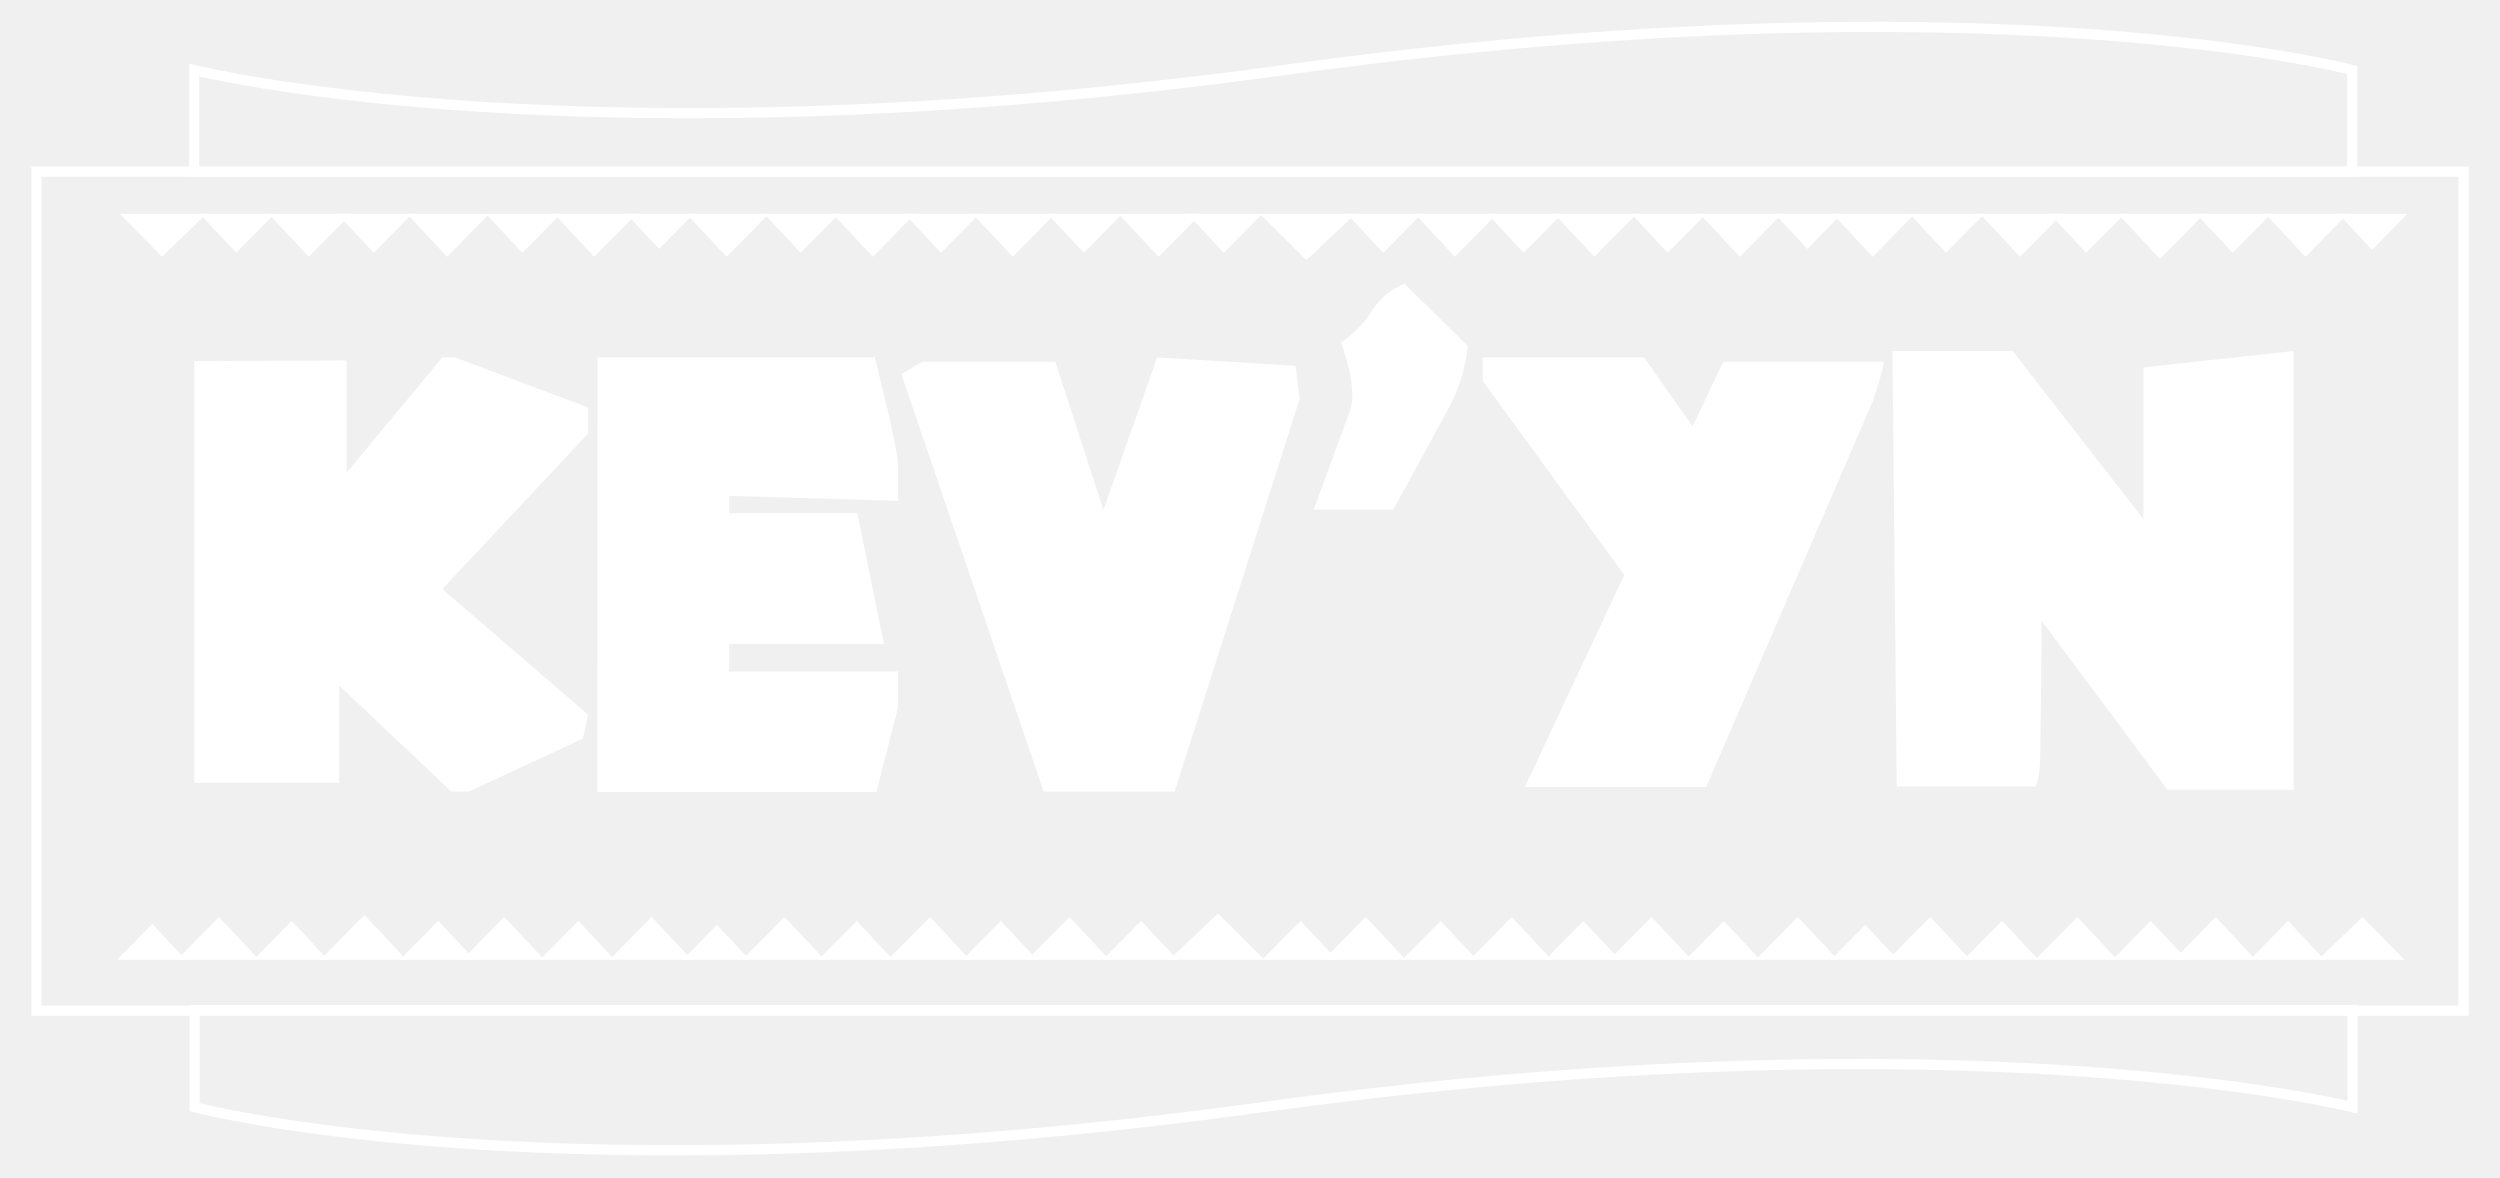
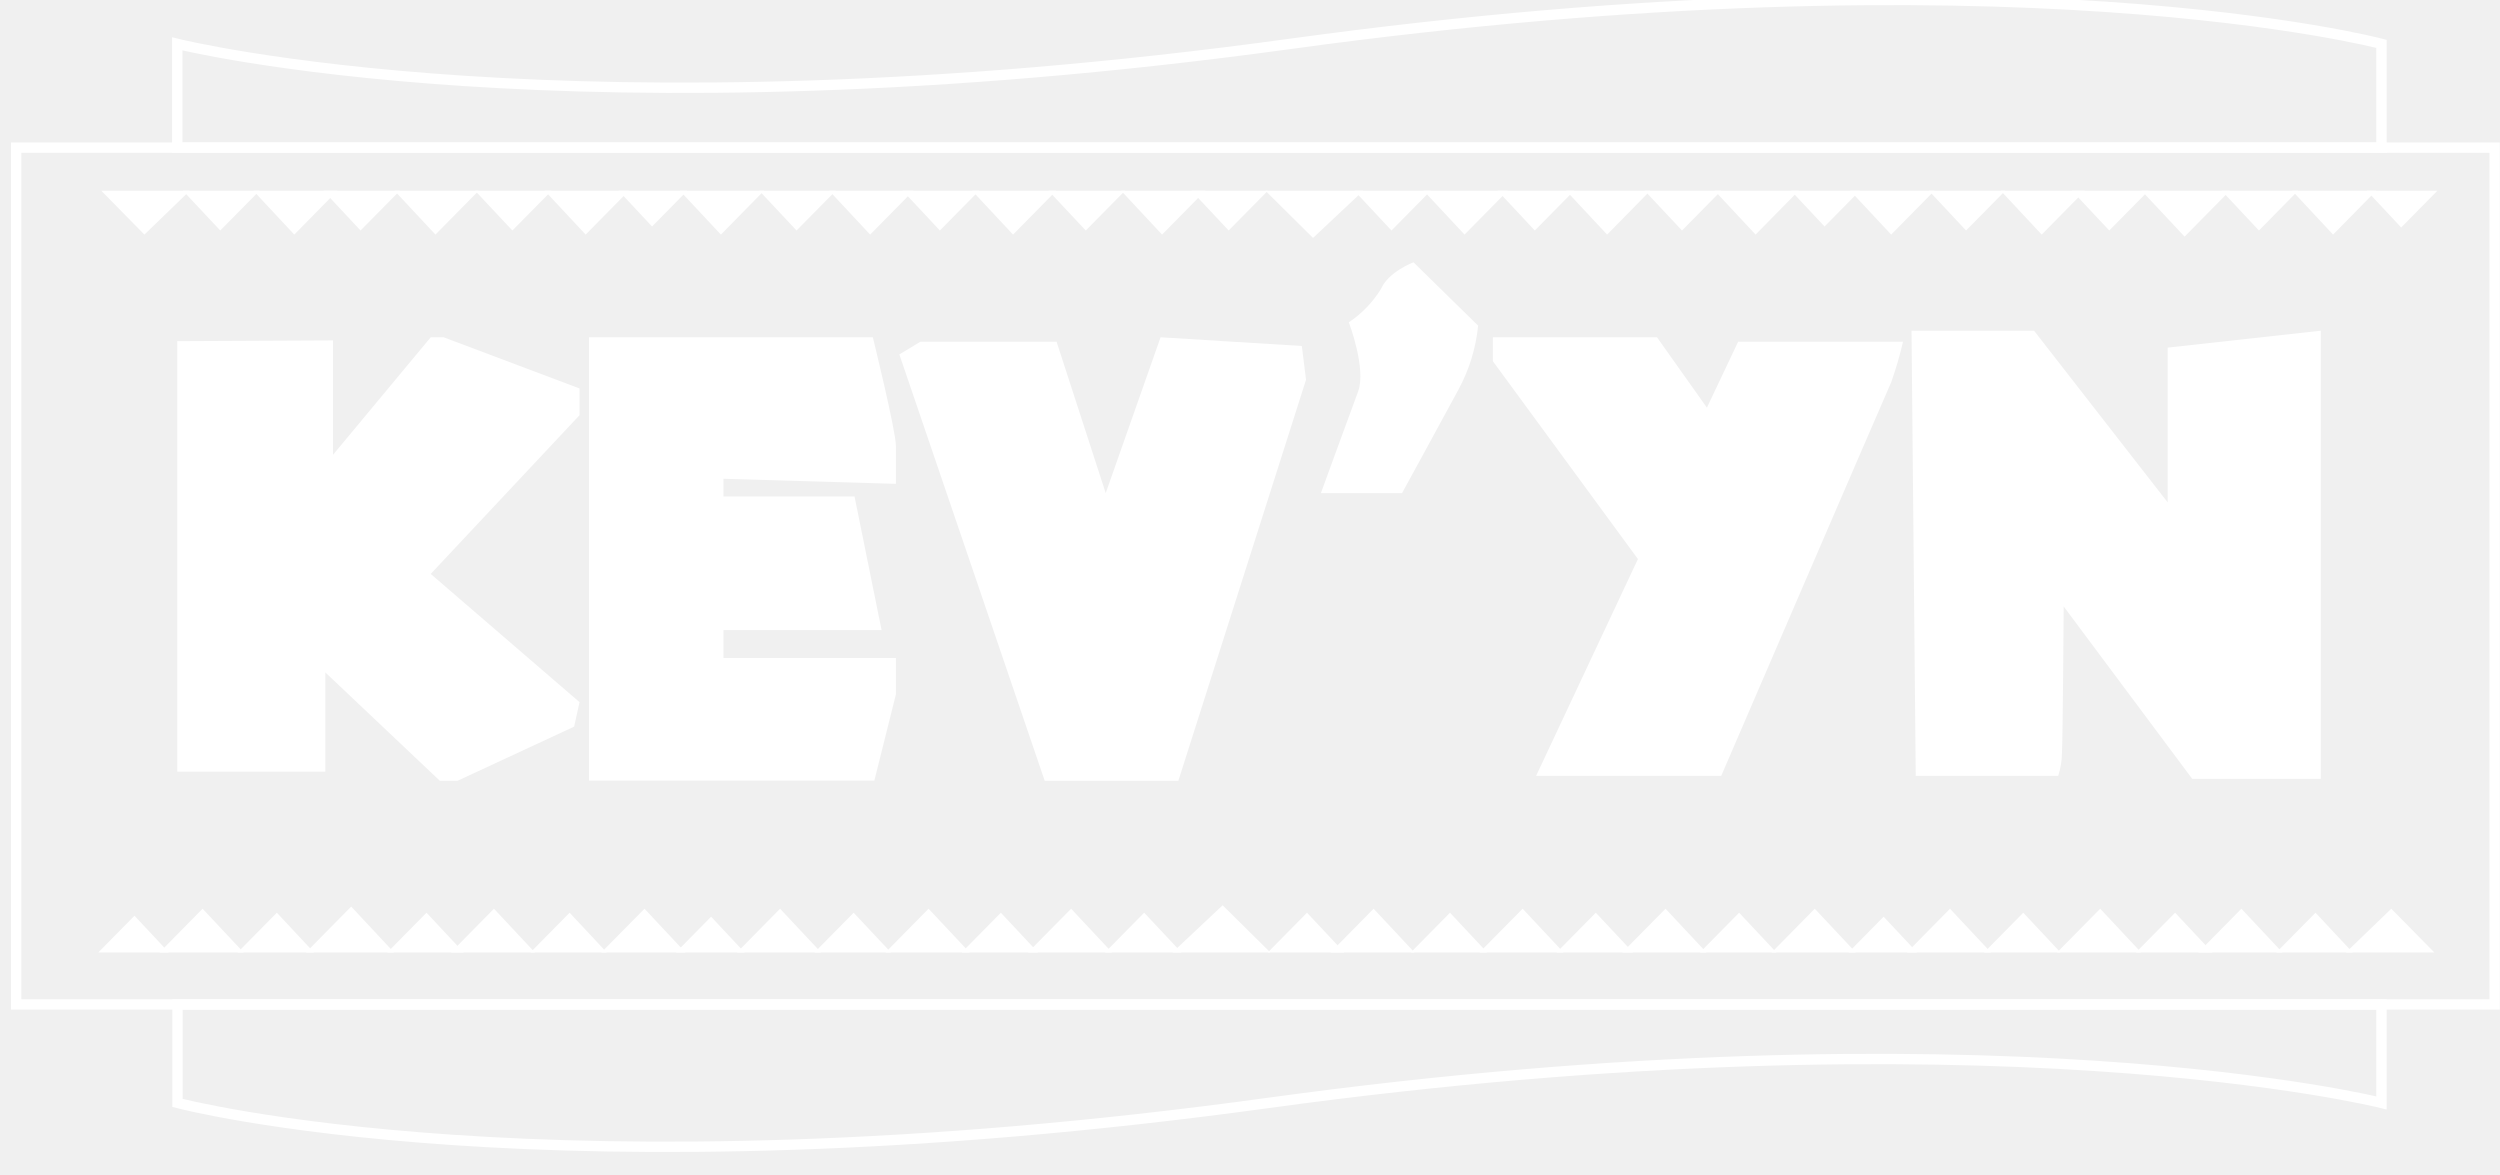
- <svg xmlns="http://www.w3.org/2000/svg" width="206" height="97" viewBox="0 0 206 97">
-   <path d="M193.85,91.23s-31.8-8-89.81,0-88,0-88,0v-8H193.85Z" fill="none" stroke="#fff" stroke-miterlimit="10" stroke-width="0.84" />
-   <path d="M16,5.77s31.8,8,89.82,0,88,0,88,0v8.37H16Z" fill="none" stroke="#fff" stroke-miterlimit="10" stroke-width="0.84" />
-   <rect x="3" y="14.14" width="200" height="69.14" fill="none" stroke="#fff" stroke-miterlimit="10" stroke-width="0.84" />
-   <polygon points="16 29.76 16 64.5 27.95 64.5 27.95 56.49 37.19 65.23 38.61 65.23 48.03 60.86 48.46 58.89 36.45 48.54 48.46 35.73 48.46 33.58 37.5 29.45 36.45 29.45 28.57 38.94 28.57 29.7 16 29.76" fill="#fff" />
-   <path d="M49.23,29.45H72.08S74,37,74,38.2v3.07l-13.92-.41v1.43H70.65l2.19,10.78H60.08v2.26H74v2.93l-1.78,7h-23Z" fill="#fff" />
-   <polygon points="74.27 30.83 75.97 29.81 86.96 29.81 90.92 42.02 95.35 29.45 106.75 30.15 107.09 32.88 96.79 65.23 86 65.23 74.27 30.83" fill="#fff" />
-   <path d="M115.75,23.39l5.19,5.12a13.63,13.63,0,0,1-1.57,5.12C117.94,36.29,114.8,42,114.8,42h-6.55s2.32-6.35,3-8.19-.75-5.59-.75-5.59a8.68,8.68,0,0,0,2.62-2.72A5.37,5.37,0,0,1,115.75,23.39Z" fill="#fff" />
-   <path d="M122.17,29.45v1.93l11.67,16-8.19,17.47h14.94S153.9,34,154.31,33.08a28.53,28.53,0,0,0,.95-3.27H142l-2.53,5.32-4-5.68Z" fill="#fff" />
-   <path d="M155.94,28.92h9.9l10.78,13.85V30.28L189,28.92V65.08H178.6L168.23,51.16s-.07,10.65-.14,11.81a6.51,6.51,0,0,1-.34,1.84H156.29Z" fill="#fff" />
-   <polygon points="9.63 79.09 15.32 79.09 12.55 76.13 9.63 79.09" fill="#fff" />
-   <polygon points="14.56 79.09 21.35 79.09 18.05 75.56 14.56 79.09" fill="#fff" />
-   <polygon points="20.87 79.09 27.04 79.09 24.03 75.88 20.87 79.09" fill="#fff" />
-   <polygon points="32.95 79.09 39.12 79.09 36.11 75.88 32.95 79.09" fill="#fff" />
-   <polygon points="38.08 79.09 44.86 79.09 41.56 75.56 38.08 79.09" fill="#fff" />
-   <polygon points="44.49 79.09 50.66 79.09 47.66 75.88 44.49 79.09" fill="#fff" />
-   <polygon points="50.22 79.09 57.01 79.09 53.7 75.56 50.22 79.09" fill="#fff" />
-   <polygon points="67.42 79.09 73.59 79.09 70.59 75.88 67.42 79.09" fill="#fff" />
-   <polygon points="73.15 79.09 79.94 79.09 76.63 75.56 73.15 79.09" fill="#fff" />
-   <polygon points="79.3 79.09 85.47 79.09 82.46 75.88 79.3 79.09" fill="#fff" />
-   <polygon points="84.64 79.09 91.43 79.09 88.13 75.56 84.64 79.09" fill="#fff" />
-   <polygon points="90.86 79.09 97.03 79.09 94.03 75.88 90.86 79.09" fill="#fff" />
-   <polygon points="109.06 79.09 115.85 79.09 112.54 75.56 109.06 79.09" fill="#fff" />
-   <polygon points="104 79.09 110.17 79.09 107.17 75.88 104 79.09" fill="#fff" />
-   <polygon points="121.08 79.09 127.87 79.09 124.56 75.56 121.08 79.09" fill="#fff" />
-   <polygon points="115.53 79.09 121.71 79.09 118.7 75.88 115.53 79.09" fill="#fff" />
-   <polygon points="132.61 79.09 139.4 79.09 136.09 75.56 132.61 79.09" fill="#fff" />
-   <polygon points="127.31 79.09 133.48 79.09 130.47 75.88 127.31 79.09" fill="#fff" />
-   <polygon points="144.66 79.09 151.45 79.09 148.14 75.56 144.66 79.09" fill="#fff" />
-   <polygon points="138.87 79.09 145.04 79.09 142.04 75.88 138.87 79.09" fill="#fff" />
-   <polygon points="155.57 79.09 162.36 79.09 159.05 75.56 155.57 79.09" fill="#fff" />
-   <polygon points="150.85 79.09 156.4 79.09 153.7 76.21 150.85 79.09" fill="#fff" />
-   <polygon points="167.69 79.09 174.48 79.09 171.17 75.56 167.69 79.09" fill="#fff" />
-   <polygon points="161.8 79.09 167.97 79.09 164.97 75.88 161.8 79.09" fill="#fff" />
-   <polygon points="179.09 79.09 185.87 79.09 182.57 75.56 179.09 79.09" fill="#fff" />
-   <polygon points="174.05 79.09 180.22 79.09 177.22 75.88 174.05 79.09" fill="#fff" />
-   <polygon points="191 79.09 198.14 79.09 194.66 75.56 191 79.09" fill="#fff" />
-   <polygon points="185.38 79.09 191.55 79.09 188.54 75.88 185.38 79.09" fill="#fff" />
-   <polygon points="96.31 79.09 104.2 79.09 100.36 75.28 96.31 79.09" fill="#fff" />
-   <polygon points="56.24 79.09 61.78 79.09 59.08 76.21 56.24 79.09" fill="#fff" />
-   <polygon points="61.16 79.09 67.95 79.09 64.65 75.56 61.16 79.09" fill="#fff" />
-   <polygon points="26.38 79.09 33.5 79.09 30.03 75.39 26.38 79.09" fill="#fff" />
-   <polygon points="198.38 17.62 192.69 17.62 195.46 20.59 198.38 17.62" fill="#fff" />
-   <polygon points="193.45 17.62 186.66 17.62 189.97 21.16 193.45 17.62" fill="#fff" />
-   <polygon points="187.14 17.62 180.97 17.62 183.98 20.83 187.14 17.62" fill="#fff" />
-   <polygon points="175.07 17.62 168.9 17.62 171.9 20.83 175.07 17.62" fill="#fff" />
-   <polygon points="169.94 17.62 163.15 17.62 166.45 21.16 169.94 17.62" fill="#fff" />
-   <polygon points="163.52 17.62 157.34 17.62 160.35 20.83 163.52 17.62" fill="#fff" />
-   <polygon points="157.79 17.62 151 17.62 154.31 21.16 157.79 17.62" fill="#fff" />
-   <polygon points="140.59 17.62 134.42 17.62 137.42 20.83 140.59 17.62" fill="#fff" />
-   <polygon points="134.86 17.62 128.07 17.62 131.38 21.16 134.86 17.62" fill="#fff" />
-   <polygon points="128.72 17.62 122.55 17.62 125.55 20.83 128.72 17.62" fill="#fff" />
-   <polygon points="123.36 17.62 116.58 17.62 119.88 21.16 123.36 17.62" fill="#fff" />
-   <polygon points="117.15 17.62 110.98 17.62 113.98 20.83 117.15 17.62" fill="#fff" />
-   <polygon points="98.95 17.62 92.16 17.62 95.47 21.16 98.95 17.62" fill="#fff" />
-   <polygon points="104.01 17.62 97.84 17.62 100.84 20.83 104.01 17.62" fill="#fff" />
-   <polygon points="86.93 17.62 80.14 17.62 83.45 21.16 86.93 17.62" fill="#fff" />
-   <polygon points="92.47 17.62 86.31 17.62 89.31 20.83 92.47 17.62" fill="#fff" />
-   <polygon points="75.4 17.62 68.61 17.62 71.92 21.16 75.4 17.62" fill="#fff" />
-   <polygon points="80.7 17.62 74.53 17.62 77.54 20.83 80.7 17.62" fill="#fff" />
-   <polygon points="63.35 17.62 56.56 17.62 59.87 21.16 63.35 17.62" fill="#fff" />
-   <polygon points="69.14 17.62 62.97 17.62 65.97 20.83 69.14 17.62" fill="#fff" />
-   <polygon points="52.44 17.62 45.65 17.62 48.96 21.16 52.44 17.62" fill="#fff" />
-   <polygon points="57.16 17.62 51.61 17.62 54.31 20.51 57.16 17.62" fill="#fff" />
-   <polygon points="40.32 17.62 33.53 17.62 36.84 21.16 40.32 17.62" fill="#fff" />
-   <polygon points="46.21 17.62 40.04 17.62 43.04 20.83 46.21 17.62" fill="#fff" />
-   <polygon points="28.93 17.62 22.14 17.62 25.44 21.16 28.93 17.62" fill="#fff" />
-   <polygon points="33.96 17.62 27.79 17.62 30.79 20.83 33.96 17.62" fill="#fff" />
-   <polygon points="17.01 17.62 9.87 17.62 13.35 21.16 17.01 17.62" fill="#fff" />
-   <polygon points="22.63 17.62 16.46 17.62 19.47 20.83 22.63 17.62" fill="#fff" />
-   <polygon points="111.7 17.62 103.81 17.62 107.65 21.43 111.7 17.62" fill="#fff" />
-   <polygon points="151.77 17.62 146.23 17.62 148.93 20.51 151.77 17.62" fill="#fff" />
-   <polygon points="146.84 17.62 140.06 17.62 143.36 21.16 146.84 17.62" fill="#fff" />
-   <polygon points="181.63 17.62 174.51 17.62 177.98 21.33 181.63 17.62" fill="#fff" />
+ <svg xmlns="http://www.w3.org/2000/svg" width="232" height="109" viewBox="0 0 232 109">
+   <path d="M221,102.35s-36.57-9.17-103.29,0-101.24,0-101.24,0V93.21H221Z" fill="none" stroke="#fff" stroke-miterlimit="10" stroke-width="0.96" />
+   <path d="M16.45,4.07s36.58,9.17,103.29,0S221,4.07,221,4.07V13.7H16.45Z" fill="none" stroke="#fff" stroke-miterlimit="10" stroke-width="0.96" />
+   <rect x="1.5" y="13.7" width="230" height="79.51" fill="none" stroke="#fff" stroke-miterlimit="10" stroke-width="0.96" />
+   <polygon points="16.45 31.66 16.45 71.61 30.19 71.61 30.19 62.4 40.82 72.46 42.45 72.46 53.28 67.43 53.78 65.16 39.97 53.26 53.78 38.53 53.78 36.05 41.17 31.3 39.97 31.3 30.9 42.21 30.9 31.59 16.45 31.66" fill="#fff" />
+   <path d="M54.66,31.3H81S83.14,40,83.14,41.37V44.9l-16-.47v1.64H79.3l2.51,12.4H67.14v2.59h16v3.38l-2,8H54.66Z" fill="#fff" />
+   <polygon points="83.46 32.89 85.42 31.71 98.05 31.71 102.61 45.76 107.7 31.3 120.81 32.11 121.2 35.24 109.35 72.46 96.95 72.46 83.46 32.89" fill="#fff" />
+   <path d="M131.17,24.34l6,5.88a15.71,15.71,0,0,1-1.8,5.89c-1.65,3.06-5.26,9.65-5.26,9.65h-7.53s2.66-7.3,3.45-9.42-.86-6.43-.86-6.43a10,10,0,0,0,3-3.12C128.85,25.22,131.17,24.34,131.17,24.34Z" fill="#fff" />
+   <path d="M138.54,31.3v2.22L152,51.88,142.55,72h17.18S175,36.58,175.5,35.48a34.11,34.11,0,0,0,1.1-3.77H161.3l-2.9,6.12-4.63-6.53Z" fill="#fff" />
+   <path d="M177.39,30.69h11.37l12.4,15.93V32.26l14.21-1.57V72.28H203.44l-11.93-16s-.08,12.25-.16,13.58A7.16,7.16,0,0,1,191,72H177.78Z" fill="#fff" />
+   <polygon points="9.12 88.39 15.67 88.39 12.48 84.98 9.12 88.39" fill="#fff" />
+   <polygon points="14.8 88.39 22.61 88.39 18.8 84.33 14.8 88.39" fill="#fff" />
+   <polygon points="22.05 88.39 29.14 88.39 25.69 84.7 22.05 88.39" fill="#fff" />
+   <polygon points="35.94 88.39 43.03 88.39 39.58 84.7 35.94 88.39" fill="#fff" />
+   <polygon points="41.84 88.39 49.64 88.39 45.84 84.33 41.84 88.39" fill="#fff" />
+   <polygon points="49.22 88.39 56.31 88.39 52.86 84.7 49.22 88.39" fill="#fff" />
+   <polygon points="55.8 88.39 63.61 88.39 59.81 84.33 55.8 88.39" fill="#fff" />
+   <polygon points="75.58 88.39 82.68 88.39 79.22 84.7 75.58 88.39" fill="#fff" />
+   <polygon points="82.17 88.39 89.98 88.39 86.17 84.33 82.17 88.39" fill="#fff" />
+   <polygon points="89.24 88.39 96.33 88.39 92.88 84.7 89.24 88.39" fill="#fff" />
+   <polygon points="95.39 88.39 103.2 88.39 99.4 84.33 95.39 88.39" fill="#fff" />
+   <polygon points="102.54 88.39 109.64 88.39 106.18 84.7 102.54 88.39" fill="#fff" />
+   <polygon points="123.47 88.39 131.27 88.39 127.47 84.33 123.47 88.39" fill="#fff" />
+   <polygon points="117.65 88.39 124.75 88.39 121.29 84.7 117.65 88.39" fill="#fff" />
+   <polygon points="137.29 88.39 145.1 88.39 141.3 84.33 137.29 88.39" fill="#fff" />
+   <polygon points="130.92 88.39 138.01 88.39 134.56 84.7 130.92 88.39" fill="#fff" />
+   <polygon points="150.55 88.39 158.36 88.39 154.56 84.33 150.55 88.39" fill="#fff" />
+   <polygon points="144.45 88.39 151.55 88.39 148.09 84.7 144.45 88.39" fill="#fff" />
+   <polygon points="164.41 88.39 172.22 88.39 168.41 84.33 164.41 88.39" fill="#fff" />
+   <polygon points="157.75 88.39 164.85 88.39 161.39 84.7 157.75 88.39" fill="#fff" />
+   <polygon points="176.96 88.39 184.76 88.39 180.96 84.33 176.96 88.39" fill="#fff" />
+   <polygon points="171.53 88.39 177.91 88.39 174.8 85.07 171.53 88.39" fill="#fff" />
+   <polygon points="190.89 88.39 198.7 88.39 194.9 84.33 190.89 88.39" fill="#fff" />
+   <polygon points="184.12 88.39 191.22 88.39 187.76 84.7 184.12 88.39" fill="#fff" />
+   <polygon points="204 88.39 211.81 88.39 208 84.33 204 88.39" fill="#fff" />
+   <polygon points="198.21 88.39 205.31 88.39 201.85 84.7 198.21 88.39" fill="#fff" />
+   <polygon points="217.7 88.39 225.91 88.39 221.91 84.33 217.7 88.39" fill="#fff" />
+   <polygon points="211.24 88.39 218.33 88.39 214.88 84.7 211.24 88.39" fill="#fff" />
+   <polygon points="108.8 88.39 117.89 88.39 113.46 84.01 108.8 88.39" fill="#fff" />
+   <polygon points="62.72 88.39 69.1 88.39 65.99 85.07 62.72 88.39" fill="#fff" />
+   <polygon points="68.39 88.39 76.2 88.39 72.39 84.33 68.39 88.39" fill="#fff" />
+   <polygon points="28.39 88.39 36.57 88.39 32.59 84.13 28.39 88.39" fill="#fff" />
+   <polygon points="226.19 17.7 219.64 17.7 222.83 21.11 226.19 17.7" fill="#fff" />
+   <polygon points="220.51 17.7 212.71 17.7 216.51 21.77 220.51 17.7" fill="#fff" />
+   <polygon points="213.26 17.7 206.17 17.7 209.63 21.39 213.26 17.7" fill="#fff" />
+   <polygon points="199.38 17.7 192.28 17.7 195.74 21.39 199.38 17.7" fill="#fff" />
+   <polygon points="193.48 17.7 185.67 17.7 189.47 21.77 193.48 17.7" fill="#fff" />
+   <polygon points="186.09 17.7 179 17.7 182.45 21.39 186.09 17.7" fill="#fff" />
+   <polygon points="179.51 17.7 171.7 17.7 175.5 21.77 179.51 17.7" fill="#fff" />
+   <polygon points="159.73 17.7 152.63 17.7 156.09 21.39 159.73 17.7" fill="#fff" />
+   <polygon points="153.14 17.7 145.34 17.7 149.14 21.77 153.14 17.7" fill="#fff" />
+   <polygon points="146.07 17.7 138.98 17.7 142.43 21.39 146.07 17.7" fill="#fff" />
+   <polygon points="139.92 17.7 132.11 17.7 135.91 21.77 139.92 17.7" fill="#fff" />
+   <polygon points="132.77 17.7 125.68 17.7 129.13 21.39 132.77 17.7" fill="#fff" />
+   <polygon points="111.85 17.7 104.04 17.7 107.84 21.77 111.85 17.7" fill="#fff" />
+   <polygon points="117.66 17.7 110.56 17.7 114.02 21.39 117.66 17.7" fill="#fff" />
+   <polygon points="98.02 17.7 90.21 17.7 94.01 21.77 98.02 17.7" fill="#fff" />
+   <polygon points="104.4 17.7 97.3 17.7 100.76 21.39 104.4 17.7" fill="#fff" />
+   <polygon points="84.76 17.7 76.95 17.7 80.75 21.77 84.76 17.7" fill="#fff" />
+   <polygon points="90.86 17.7 83.77 17.7 87.22 21.39 90.86 17.7" fill="#fff" />
+   <polygon points="70.9 17.7 63.09 17.7 66.9 21.77 70.9 17.7" fill="#fff" />
+   <polygon points="77.56 17.7 70.46 17.7 73.92 21.39 77.56 17.7" fill="#fff" />
+   <polygon points="58.36 17.7 50.55 17.7 54.35 21.77 58.36 17.7" fill="#fff" />
+   <polygon points="63.78 17.7 57.41 17.7 60.51 21.02 63.78 17.7" fill="#fff" />
+   <polygon points="44.42 17.7 36.61 17.7 40.41 21.77 44.42 17.7" fill="#fff" />
+   <polygon points="51.19 17.7 44.09 17.7 47.55 21.39 51.19 17.7" fill="#fff" />
+   <polygon points="31.31 17.7 23.51 17.7 27.31 21.77 31.31 17.7" fill="#fff" />
+   <polygon points="37.1 17.7 30.01 17.7 33.46 21.39 37.1 17.7" fill="#fff" />
+   <polygon points="17.61 17.7 9.4 17.7 13.4 21.77 17.61 17.7" fill="#fff" />
+   <polygon points="24.08 17.7 16.98 17.7 20.44 21.39 24.08 17.7" fill="#fff" />
+   <polygon points="126.51 17.7 117.43 17.7 121.85 22.08 126.51 17.7" fill="#fff" />
+   <polygon points="172.59 17.7 166.21 17.7 169.32 21.02 172.59 17.7" fill="#fff" />
+   <polygon points="166.92 17.7 159.12 17.7 162.92 21.77 166.92 17.7" fill="#fff" />
+   <polygon points="206.93 17.7 198.74 17.7 202.73 21.96 206.93 17.7" fill="#fff" />
</svg>
